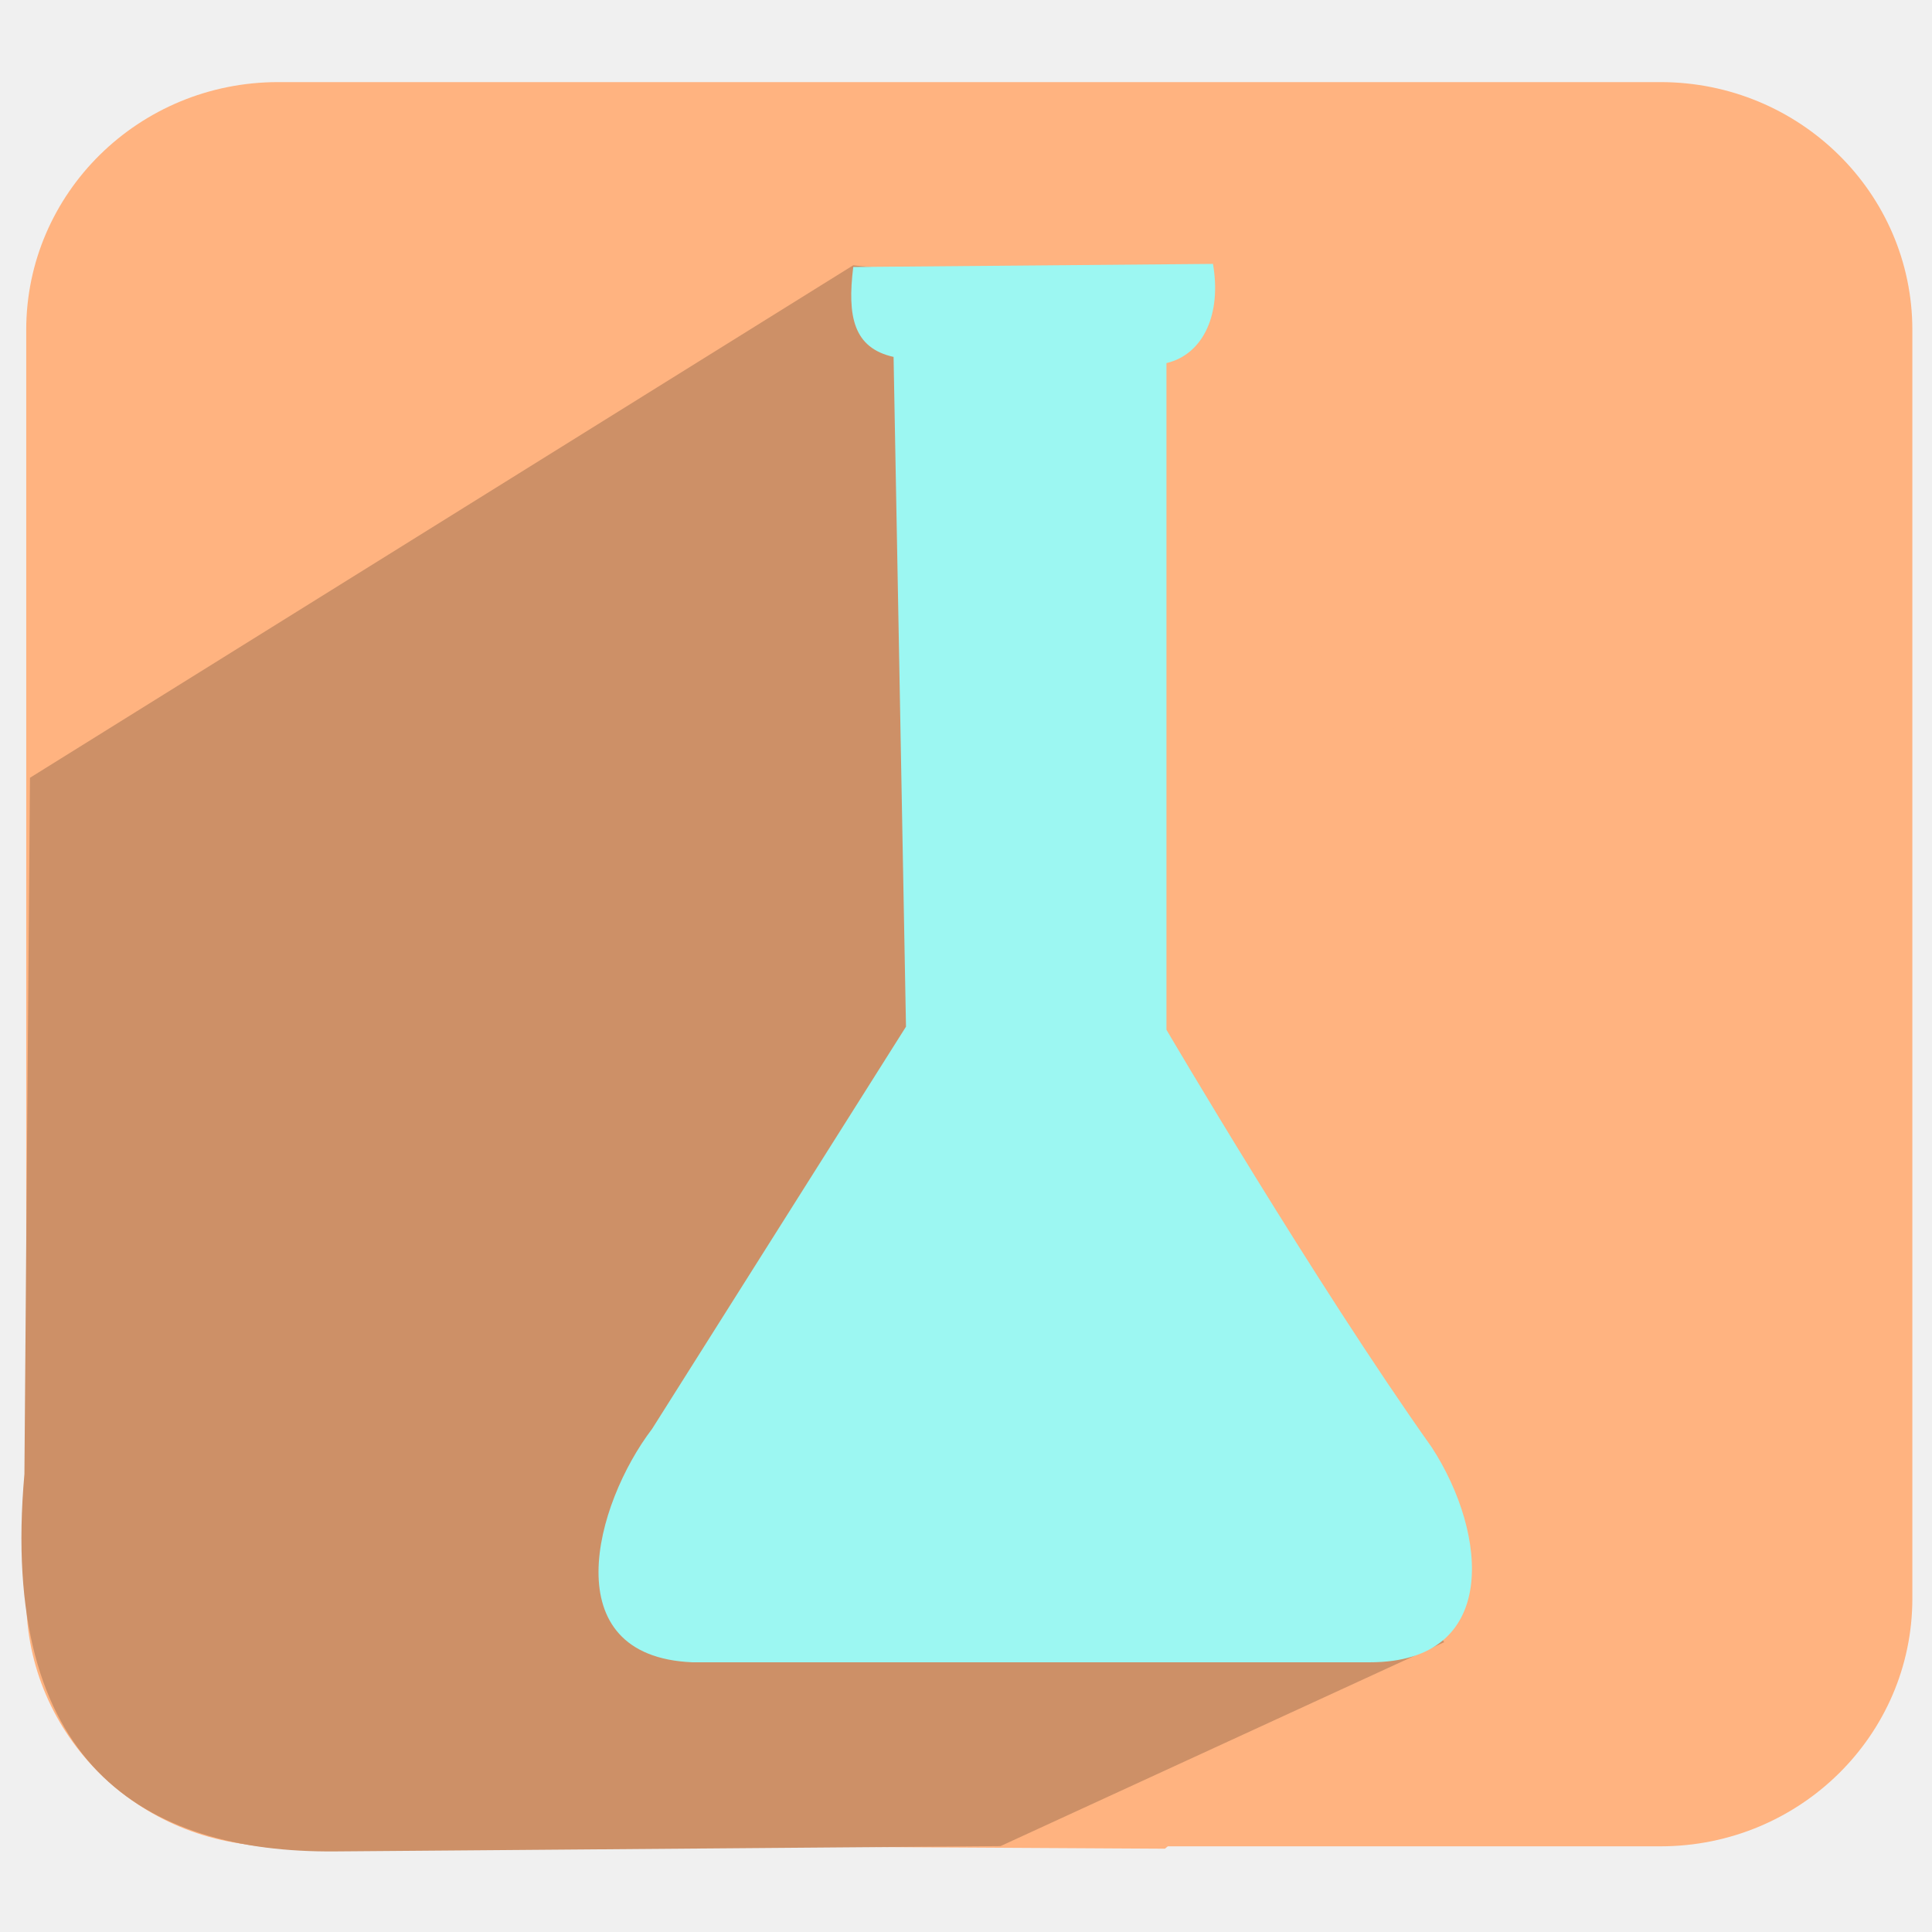
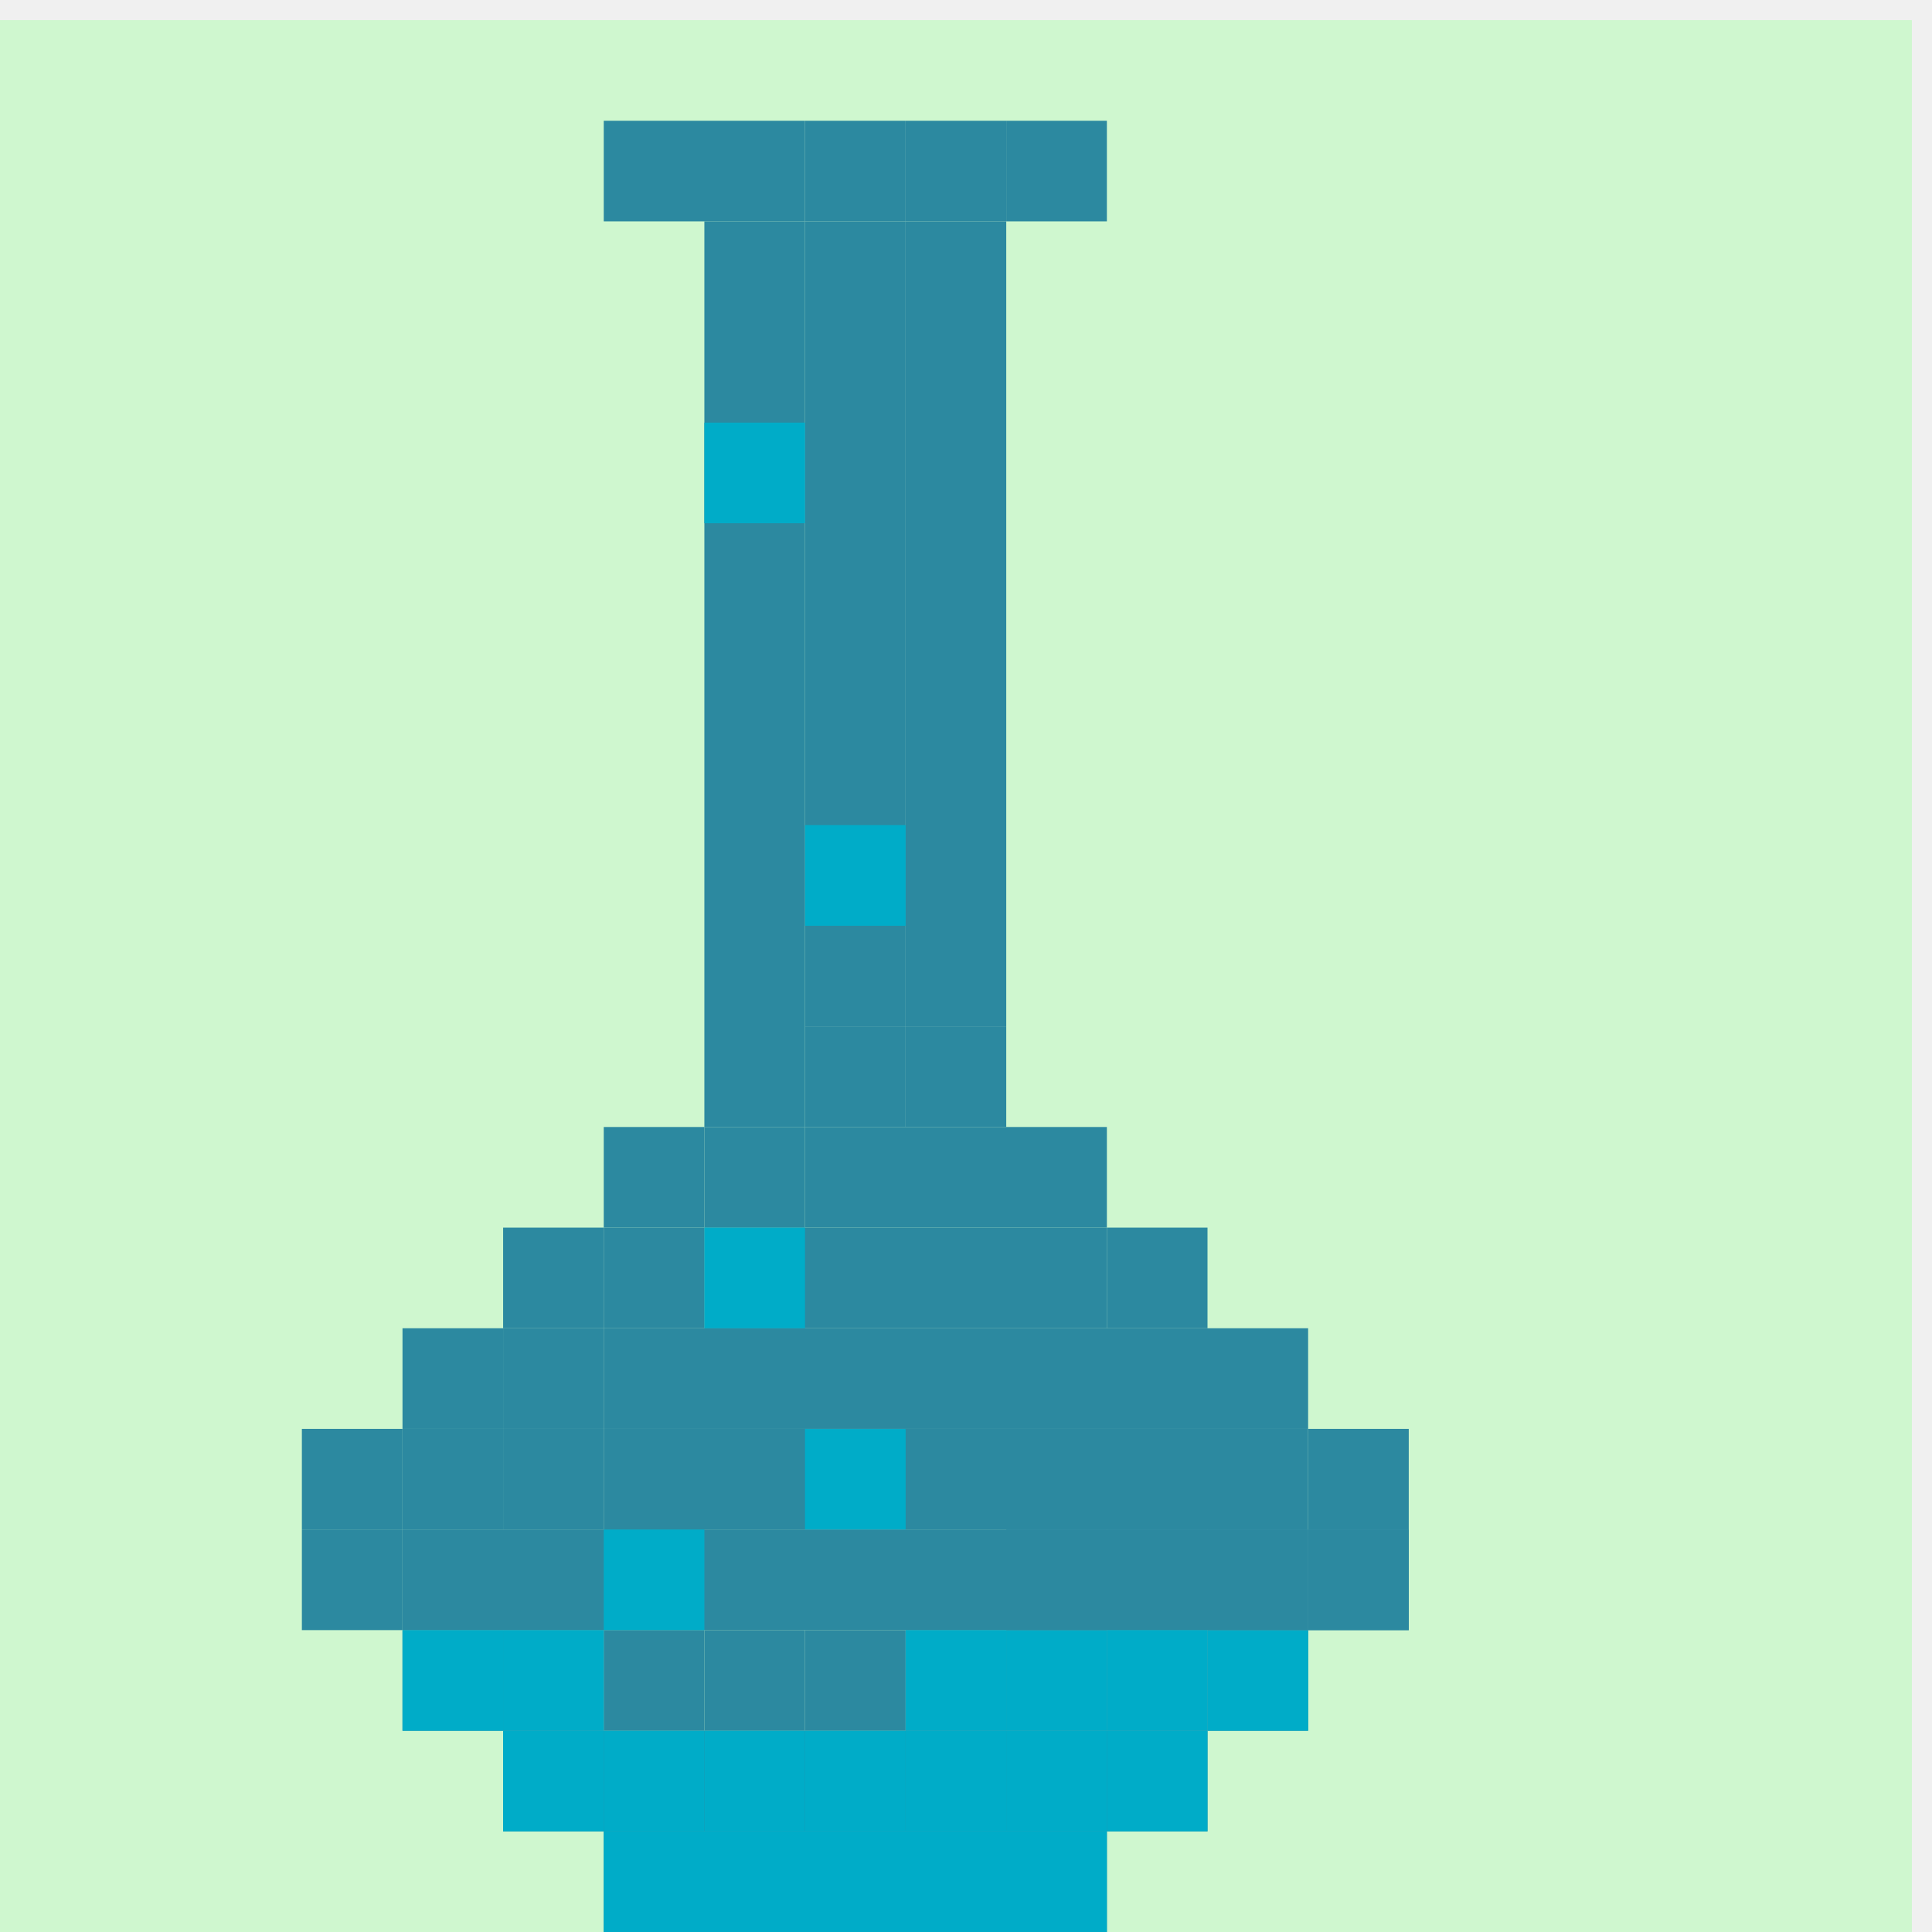
<svg xmlns="http://www.w3.org/2000/svg" xmlns:xlink="http://www.w3.org/1999/xlink" version="1.0" width="96" height="96" id="svg2408">
  <defs id="defs2410">
    <linearGradient id="linearGradient4165">
      <stop id="stop4167" offset="0" style="stop-color:#cbe3bc;stop-opacity:1;" />
      <stop style="stop-color:#94e63e;stop-opacity:0.365;" offset="0.661" id="stop4173" />
      <stop id="stop4169" offset="1" style="stop-color:#3d4f21;stop-opacity:1;" />
    </linearGradient>
    <linearGradient id="linearGradient4147">
      <stop offset="0" style="stop-color:#a6def9;stop-opacity:0.196;" id="stop4149" />
      <stop offset="0.548" style="stop-color:#97bed4;stop-opacity:0.346;" id="stop4151" />
      <stop offset="1" style="stop-color:#4e9db7;stop-opacity:1;" id="stop4153" />
    </linearGradient>
    <linearGradient id="linearGradient4044">
      <stop style="stop-color:#cc7047;stop-opacity:1;" offset="0" id="stop4046" />
      <stop style="stop-color:#833624;stop-opacity:1;" offset="1" id="stop4048" />
    </linearGradient>
    <linearGradient id="linearGradient3984">
      <stop style="stop-color:#a99644;stop-opacity:1;" offset="0" id="stop3986" />
      <stop style="stop-color:#decd87;stop-opacity:1;" offset="1" id="stop3988" />
    </linearGradient>
    <linearGradient id="linearGradient3916">
      <stop style="stop-color:#ffffff;stop-opacity:1;" offset="0" id="stop3918" />
      <stop style="stop-color:#ffffff;stop-opacity:0;" offset="1" id="stop3920" />
    </linearGradient>
    <linearGradient id="linearGradient4390">
      <stop style="stop-color:#efefef;stop-opacity:1;" offset="0" id="stop4392" />
      <stop style="stop-color:#3b3b3b;stop-opacity:1;" offset="1" id="stop4394" />
    </linearGradient>
    <linearGradient id="linearGradient4328">
      <stop style="stop-color:#ffffff;stop-opacity:1;" offset="0" id="stop4330" />
      <stop style="stop-color:#a2a2a2;stop-opacity:0;" offset="1" id="stop4332" />
    </linearGradient>
    <linearGradient id="linearGradient4308">
      <stop style="stop-color:#03789e;stop-opacity:1;" offset="0" id="stop4310" />
      <stop style="stop-color:#15a8b7;stop-opacity:1;" offset="1" id="stop4312" />
    </linearGradient>
    <linearGradient x1="45.448" y1="92.54" x2="45.448" y2="7.017" id="ButtonShadow" gradientUnits="userSpaceOnUse" gradientTransform="scale(1.005865,0.994169)">
      <stop id="stop3750" style="stop-color:#000000;stop-opacity:1" offset="0" />
      <stop id="stop3752" style="stop-color:#000000;stop-opacity:0.588" offset="1" />
    </linearGradient>
    <linearGradient id="linearGradient3737">
      <stop id="stop3739" style="stop-color:#ffffff;stop-opacity:1" offset="0" />
      <stop id="stop3741" style="stop-color:#ffffff;stop-opacity:0" offset="1" />
    </linearGradient>
    <filter color-interpolation-filters="sRGB" id="filter3174">
      <feGaussianBlur id="feGaussianBlur3176" stdDeviation="1.71" />
    </filter>
    <linearGradient x1="36.357" y1="6" x2="36.357" y2="63.893" id="linearGradient3188" xlink:href="#linearGradient3737" gradientUnits="userSpaceOnUse" />
    <filter x="-0.192" y="-0.192" width="1.384" height="1.384" color-interpolation-filters="sRGB" id="filter3794">
      <feGaussianBlur id="feGaussianBlur3796" stdDeviation="5.28" />
    </filter>
    <linearGradient x1="48" y1="20.221" x2="48" y2="138.661" id="linearGradient3613" xlink:href="#linearGradient3737" gradientUnits="userSpaceOnUse" />
    <radialGradient cx="48" cy="90.172" r="42" fx="48" fy="90.172" id="radialGradient3619" xlink:href="#linearGradient3737" gradientUnits="userSpaceOnUse" gradientTransform="matrix(1.157313,0,0,0.9959077,-7.551021,0.1971319)" />
    <clipPath id="clipPath3613">
      <rect width="84" height="84" rx="6" ry="6" x="6" y="6" id="rect3615" style="fill:#ffffff;fill-opacity:1;fill-rule:nonzero;stroke:none" />
    </clipPath>
    <linearGradient x1="48" y1="90" x2="48" y2="5.988" id="linearGradient3617" xlink:href="#linearGradient3187" gradientUnits="userSpaceOnUse" />
    <linearGradient id="linearGradient3187">
      <stop id="stop3189" style="stop-color:#a2703a;stop-opacity:1" offset="0" />
      <stop id="stop3191" style="stop-color:#d9b27b;stop-opacity:1" offset="1" />
    </linearGradient>
    <linearGradient x1="136.414" y1="115.494" x2="149.53" y2="115.494" id="linearGradient3843" xlink:href="#linearGradient3485" gradientUnits="userSpaceOnUse" />
    <linearGradient id="linearGradient3485">
      <stop id="stop3487" style="stop-color:#e6605b;stop-opacity:1" offset="0" />
      <stop id="stop3489" style="stop-color:#f08682;stop-opacity:1" offset="1" />
    </linearGradient>
    <filter x="-0.429" y="-0.167" width="1.857" height="1.333" color-interpolation-filters="sRGB" id="filter3495">
      <feGaussianBlur stdDeviation="0.552" id="feGaussianBlur3497" />
    </filter>
    <filter x="-0.183" y="-0.177" width="1.367" height="1.353" color-interpolation-filters="sRGB" id="filter3509">
      <feGaussianBlur stdDeviation="0.659" id="feGaussianBlur3511" />
    </filter>
    <linearGradient x1="137.406" y1="116.469" x2="148.531" y2="116.469" id="linearGradient3845" xlink:href="#linearGradient3339" gradientUnits="userSpaceOnUse" gradientTransform="matrix(1.089382,0,0,1,-13.27594,0)" />
    <linearGradient id="linearGradient3339">
      <stop id="stop3341" style="stop-color:#000000;stop-opacity:1" offset="0" />
      <stop id="stop3347" style="stop-color:#000000;stop-opacity:0.498" offset="0.7" />
      <stop id="stop3343" style="stop-color:#000000;stop-opacity:0" offset="1" />
    </linearGradient>
    <linearGradient x1="136" y1="60" x2="150" y2="60" id="linearGradient3847" xlink:href="#linearGradient3278" gradientUnits="userSpaceOnUse" gradientTransform="translate(-23.73343,0)" />
    <linearGradient id="linearGradient3278">
      <stop id="stop3280" style="stop-color:#945a00;stop-opacity:1" offset="0" />
      <stop id="stop3290" style="stop-color:#e28e0a;stop-opacity:1" offset="0.25" />
      <stop id="stop3286" style="stop-color:#ffba14;stop-opacity:1" offset="0.3" />
      <stop id="stop3288" style="stop-color:#f3ac00;stop-opacity:1" offset="0.7" />
      <stop id="stop3292" style="stop-color:#ffd314;stop-opacity:1" offset="0.75" />
      <stop id="stop3282" style="stop-color:#ffed94;stop-opacity:1" offset="1" />
    </linearGradient>
    <linearGradient x1="143" y1="2.4000001e-06" x2="143" y2="120.018" id="linearGradient3849" xlink:href="#linearGradient3254" gradientUnits="userSpaceOnUse" gradientTransform="translate(-23.73343,0)" />
    <linearGradient id="linearGradient3254">
      <stop id="stop3256" style="stop-color:#000000;stop-opacity:1" offset="0" />
      <stop id="stop3266" style="stop-color:#000000;stop-opacity:1" offset="0.066" />
      <stop id="stop3264" style="stop-color:#ad5f1b;stop-opacity:1" offset="0.07" />
      <stop id="stop3268" style="stop-color:#ad601a;stop-opacity:1" offset="0.191" />
      <stop id="stop3262" style="stop-color:#785800;stop-opacity:1" offset="0.21" />
      <stop id="stop3258" style="stop-color:#785700;stop-opacity:1" offset="1" />
    </linearGradient>
    <linearGradient x1="141.25" y1="4.922" x2="144.813" y2="4.922" id="linearGradient3851" xlink:href="#linearGradient3394" gradientUnits="userSpaceOnUse" gradientTransform="translate(-23.73343,0)" />
    <linearGradient id="linearGradient3394">
      <stop id="stop3396" style="stop-color:#000000;stop-opacity:1" offset="0" />
      <stop id="stop3402" style="stop-color:#7d7d7d;stop-opacity:1" offset="0.5" />
      <stop id="stop3398" style="stop-color:#000000;stop-opacity:1" offset="1" />
    </linearGradient>
    <linearGradient x1="136.988" y1="17.043" x2="148.995" y2="17.043" id="linearGradient3853" xlink:href="#linearGradient3308" gradientUnits="userSpaceOnUse" gradientTransform="translate(-23.73343,0)" />
    <linearGradient id="linearGradient3308">
      <stop id="stop3310" style="stop-color:#da8539;stop-opacity:1" offset="0" />
      <stop id="stop3312" style="stop-color:#fadfc7;stop-opacity:1" offset="1" />
    </linearGradient>
    <linearGradient x1="146.106" y1="118.94" x2="146.076" y2="66" id="linearGradient3855" xlink:href="#linearGradient5452" gradientUnits="userSpaceOnUse" gradientTransform="matrix(1,0,0,1.265352,-23.73343,-54.36417)" />
    <linearGradient id="linearGradient5452">
      <stop id="stop5454" style="stop-color:#ffffff;stop-opacity:1" offset="0" />
      <stop id="stop5456" style="stop-color:#ffffff;stop-opacity:0" offset="1" />
    </linearGradient>
    <linearGradient x1="146.106" y1="118.94" x2="146.076" y2="66" id="linearGradient3857" xlink:href="#linearGradient5452" gradientUnits="userSpaceOnUse" gradientTransform="matrix(1,0,0,1.265352,-29.85843,-54.36417)" />
    <filter x="-0.432" y="-0.114" width="1.863" height="1.227" color-interpolation-filters="sRGB" id="filter3382">
      <feGaussianBlur stdDeviation="0.739" id="feGaussianBlur3384" />
    </filter>
    <filter x="-0.61" y="-0.149" width="2.22" height="1.299" color-interpolation-filters="sRGB" id="filter3390">
      <feGaussianBlur stdDeviation="0.778" id="feGaussianBlur3392" />
    </filter>
    <linearGradient x1="136" y1="106" x2="150" y2="106" id="linearGradient3859" xlink:href="#linearGradient3401" gradientUnits="userSpaceOnUse" />
    <linearGradient id="linearGradient3401">
      <stop id="stop3403" style="stop-color:#404040;stop-opacity:1" offset="0" />
      <stop id="stop3447" style="stop-color:#808080;stop-opacity:1" offset="0.2" />
      <stop id="stop3410" style="stop-color:#efefef;stop-opacity:1" offset="0.7" />
      <stop id="stop3405" style="stop-color:#dcdcdc;stop-opacity:1" offset="1" />
    </linearGradient>
    <linearGradient x1="136" y1="106" x2="150" y2="106" id="linearGradient3861" xlink:href="#linearGradient3461" gradientUnits="userSpaceOnUse" />
    <linearGradient id="linearGradient3461">
      <stop id="stop3463" style="stop-color:#444542;stop-opacity:1" offset="0" />
      <stop id="stop3465" style="stop-color:#71746e;stop-opacity:1" offset="1" />
    </linearGradient>
    <linearGradient x1="142.958" y1="98.951" x2="148.958" y2="98.951" id="linearGradient3863" xlink:href="#linearGradient3339" gradientUnits="userSpaceOnUse" gradientTransform="translate(0.04225159,1.549439)" spreadMethod="reflect" />
    <linearGradient x1="142.958" y1="98.951" x2="148.958" y2="98.951" id="linearGradient3865" xlink:href="#linearGradient3355" gradientUnits="userSpaceOnUse" gradientTransform="translate(0.04225159,2.549439)" spreadMethod="reflect" />
    <linearGradient id="linearGradient3355">
      <stop id="stop3357" style="stop-color:#ffffff;stop-opacity:1" offset="0" />
      <stop id="stop3359" style="stop-color:#ffffff;stop-opacity:0.498" offset="0.7" />
      <stop id="stop3361" style="stop-color:#ffffff;stop-opacity:0" offset="1" />
    </linearGradient>
    <linearGradient x1="142.958" y1="98.951" x2="148.958" y2="98.951" id="linearGradient3867" xlink:href="#linearGradient3339" gradientUnits="userSpaceOnUse" gradientTransform="translate(0.04225159,3.549439)" spreadMethod="reflect" />
    <linearGradient x1="142.958" y1="98.951" x2="148.958" y2="98.951" id="linearGradient3869" xlink:href="#linearGradient3355" gradientUnits="userSpaceOnUse" gradientTransform="translate(0.04225159,4.549439)" spreadMethod="reflect" />
    <linearGradient x1="142.958" y1="98.951" x2="148.958" y2="98.951" id="linearGradient3871" xlink:href="#linearGradient3339" gradientUnits="userSpaceOnUse" gradientTransform="translate(0.04225159,9.549439)" spreadMethod="reflect" />
    <linearGradient x1="142.958" y1="98.951" x2="148.958" y2="98.951" id="linearGradient3873" xlink:href="#linearGradient3355" gradientUnits="userSpaceOnUse" gradientTransform="translate(0.04225159,10.54944)" spreadMethod="reflect" />
    <linearGradient x1="142.958" y1="98.951" x2="148.958" y2="98.951" id="linearGradient3875" xlink:href="#linearGradient3339" gradientUnits="userSpaceOnUse" gradientTransform="translate(0.04225159,11.54944)" spreadMethod="reflect" />
    <linearGradient x1="142.958" y1="98.951" x2="148.958" y2="98.951" id="linearGradient3877" xlink:href="#linearGradient3355" gradientUnits="userSpaceOnUse" gradientTransform="translate(0.04225159,12.54944)" spreadMethod="reflect" />
    <linearGradient x1="137" y1="106" x2="139.031" y2="106" id="linearGradient3879" xlink:href="#linearGradient3439" gradientUnits="userSpaceOnUse" spreadMethod="repeat" />
    <linearGradient id="linearGradient3439">
      <stop id="stop3441" style="stop-color:#afafaf;stop-opacity:1;" offset="0" />
      <stop id="stop3443" style="stop-color:#ffffff;stop-opacity:1" offset="1" />
    </linearGradient>
    <filter x="-1.035" y="-0.136" width="3.07" height="1.271" color-interpolation-filters="sRGB" id="filter3451">
      <feGaussianBlur stdDeviation="0.95" id="feGaussianBlur3453" />
    </filter>
    <filter x="-0.933" y="-0.138" width="2.867" height="1.275" color-interpolation-filters="sRGB" id="filter3457">
      <feGaussianBlur stdDeviation="0.928" id="feGaussianBlur3459" />
    </filter>
    <linearGradient id="linearGradient4114">
      <stop id="stop4116" style="stop-color:#aaaaaa;stop-opacity:1" offset="0" />
      <stop id="stop4118" style="stop-color:#dcdcdc;stop-opacity:1" offset="1" />
    </linearGradient>
    <linearGradient id="linearGradient3465">
      <stop id="stop3467" style="stop-color:#919191;stop-opacity:1" offset="0" />
      <stop id="stop3469" style="stop-color:#fdfdfd;stop-opacity:1" offset="1" />
    </linearGradient>
    <filter x="-0.039" y="-0.144" width="1.078" height="1.288" color-interpolation-filters="sRGB" id="filter3294">
      <feGaussianBlur id="feGaussianBlur3296" stdDeviation="1.429" />
    </filter>
    <linearGradient id="linearGradient3929">
      <stop id="stop3931" style="stop-color:#000000;stop-opacity:1" offset="0" />
      <stop id="stop3933" style="stop-color:#000000;stop-opacity:0.588" offset="1" />
    </linearGradient>
    <linearGradient x1="31" y1="108" x2="31" y2="96" id="linearGradient4383" xlink:href="#linearGradient3929" gradientUnits="userSpaceOnUse" />
    <linearGradient x1="31" y1="108" x2="31" y2="96" id="linearGradient4385" xlink:href="#linearGradient3929" gradientUnits="userSpaceOnUse" />
    <linearGradient x1="31" y1="108" x2="31" y2="96" id="linearGradient4387" xlink:href="#linearGradient3929" gradientUnits="userSpaceOnUse" />
    <linearGradient x1="31" y1="108" x2="31" y2="96" id="linearGradient4389" xlink:href="#linearGradient3929" gradientUnits="userSpaceOnUse" />
    <linearGradient x1="31" y1="108" x2="31" y2="96" id="linearGradient4391" xlink:href="#linearGradient3929" gradientUnits="userSpaceOnUse" />
    <linearGradient x1="23.883" y1="132.272" x2="23.883" y2="117.576" id="linearGradient4393" xlink:href="#linearGradient3929" gradientUnits="userSpaceOnUse" gradientTransform="scale(1.224745,0.8164966)" />
    <linearGradient x1="31" y1="108" x2="31" y2="96" id="linearGradient4395" xlink:href="#linearGradient3929" gradientUnits="userSpaceOnUse" />
    <linearGradient x1="31" y1="108" x2="31" y2="96" id="linearGradient4397" xlink:href="#linearGradient3929" gradientUnits="userSpaceOnUse" />
    <linearGradient x1="31" y1="108" x2="31" y2="96" id="linearGradient4399" xlink:href="#linearGradient3929" gradientUnits="userSpaceOnUse" />
    <linearGradient x1="31" y1="108" x2="31" y2="96" id="linearGradient4401" xlink:href="#linearGradient3929" gradientUnits="userSpaceOnUse" />
    <linearGradient x1="31" y1="108" x2="31" y2="96" id="linearGradient4403" xlink:href="#linearGradient3929" gradientUnits="userSpaceOnUse" />
    <linearGradient x1="31" y1="108" x2="31" y2="96" id="linearGradient4405" xlink:href="#linearGradient3929" gradientUnits="userSpaceOnUse" />
    <linearGradient x1="31" y1="108" x2="31" y2="96" id="linearGradient4407" xlink:href="#linearGradient3929" gradientUnits="userSpaceOnUse" />
    <linearGradient x1="31" y1="108" x2="31" y2="80" id="linearGradient4409" xlink:href="#linearGradient3929" gradientUnits="userSpaceOnUse" gradientTransform="matrix(0.5581553,0,0,0.5568189,76.11699,21.86356)" />
    <linearGradient x1="31" y1="108" x2="31" y2="96" id="linearGradient4411" xlink:href="#linearGradient3929" gradientUnits="userSpaceOnUse" />
    <linearGradient x1="-52.5" y1="-76.296" x2="-52.5" y2="-52.312" id="linearGradient4662" xlink:href="#linearGradient3465" gradientUnits="userSpaceOnUse" gradientTransform="matrix(0.4415542,0,0,0.440497,89.11011,50.94051)" />
    <linearGradient x1="74.906" y1="96.909" x2="74.906" y2="23.893" id="linearGradient4668" xlink:href="#linearGradient4114" gradientUnits="userSpaceOnUse" gradientTransform="matrix(0.7910956,0,0,0.7910956,7.460876,-7.514973)" />
    <linearGradient x1="84" y1="96" x2="84" y2="23.998" id="linearGradient4670" xlink:href="#linearGradient3465" gradientUnits="userSpaceOnUse" gradientTransform="matrix(0.7910956,0,0,0.7910956,6.595801,-7.982625)" />
    <linearGradient x1="45.448" y1="92.54" x2="45.448" y2="7.017" id="ButtonShadow-0" gradientUnits="userSpaceOnUse" gradientTransform="matrix(1.005865,0,0,0.994169,100,0)">
      <stop id="stop3750-8" style="stop-color:#000000;stop-opacity:1" offset="0" />
      <stop id="stop3752-5" style="stop-color:#000000;stop-opacity:0.588" offset="1" />
    </linearGradient>
    <linearGradient x1="32.251" y1="6.132" x2="32.251" y2="90.239" id="linearGradient3780" xlink:href="#ButtonShadow-0" gradientUnits="userSpaceOnUse" gradientTransform="matrix(1.02381,0,0,1.011905,-1.142857,-98.07143)" />
    <linearGradient x1="32.251" y1="6.132" x2="32.251" y2="90.239" id="linearGradient3772" xlink:href="#ButtonShadow-0" gradientUnits="userSpaceOnUse" gradientTransform="matrix(1.02381,0,0,1.011905,-1.142857,-98.07143)" />
    <linearGradient x1="32.251" y1="6.132" x2="32.251" y2="90.239" id="linearGradient3725" xlink:href="#ButtonShadow-0" gradientUnits="userSpaceOnUse" gradientTransform="matrix(1.02381,0,0,1.011905,-1.142857,-98.07143)" />
    <linearGradient x1="32.251" y1="6.132" x2="32.251" y2="90.239" id="linearGradient3721" xlink:href="#ButtonShadow-0" gradientUnits="userSpaceOnUse" gradientTransform="translate(0,-97)" />
    <linearGradient x1="32.251" y1="6.132" x2="32.251" y2="90.239" id="linearGradient3811" xlink:href="#ButtonShadow-0" gradientUnits="userSpaceOnUse" gradientTransform="matrix(1.02381,0,0,1.011905,-1.142857,-98.07143)" />
    <linearGradient xlink:href="#linearGradient4308-7" id="linearGradient4350-8" gradientUnits="userSpaceOnUse" x1="152.958" y1="7.22" x2="153.493" y2="90.384" gradientTransform="matrix(0.8816121,0,0,1.052469,14.53172,-4.812545)" />
    <linearGradient id="linearGradient4308-7">
      <stop style="stop-color:#03789e;stop-opacity:1;" offset="0" id="stop4310-3" />
      <stop style="stop-color:#15a8b7;stop-opacity:1;" offset="1" id="stop4312-1" />
    </linearGradient>
    <linearGradient xlink:href="#linearGradient4390" id="linearGradient4443" gradientUnits="userSpaceOnUse" x1="173.082" y1="7.035" x2="187.129" y2="49.957" />
    <linearGradient xlink:href="#linearGradient4390" id="linearGradient4445" gradientUnits="userSpaceOnUse" x1="150.013" y1="24.998" x2="169.355" y2="24.998" />
    <linearGradient xlink:href="#linearGradient4390" id="linearGradient4448" gradientUnits="userSpaceOnUse" gradientTransform="matrix(0.937165,0,0,0.9492269,-143.4899,45.47444)" x1="209.89" y1="49.13" x2="165.886" y2="-41.925" />
    <linearGradient xlink:href="#linearGradient3439" id="linearGradient4455" gradientUnits="userSpaceOnUse" gradientTransform="matrix(0.7857162,0,0,0.9549923,-73.92486,0.5905399)" x1="157.479" y1="36.233" x2="153.493" y2="90.384" />
    <linearGradient xlink:href="#linearGradient3916" id="linearGradient3922" x1="47.597" y1="14.574" x2="48.403" y2="36.501" gradientUnits="userSpaceOnUse" />
    <linearGradient xlink:href="#linearGradient4390" id="linearGradient3927" gradientUnits="userSpaceOnUse" x1="150.013" y1="24.998" x2="169.355" y2="24.998" gradientTransform="matrix(1.001131,0.3697327,-0.3697327,1.001131,-198.0636,-55.9385)" />
    <linearGradient xlink:href="#linearGradient4390" id="linearGradient3930" gradientUnits="userSpaceOnUse" x1="173.082" y1="7.035" x2="187.129" y2="49.957" gradientTransform="matrix(1.001131,0.3697327,-0.3697327,1.001131,-198.0636,-55.9385)" />
-     <filter id="filter3956" x="-0.315" width="1.63" y="-0.911" height="2.822">
-       <feGaussianBlur stdDeviation="5.787" id="feGaussianBlur3958" />
-     </filter>
    <linearGradient xlink:href="#linearGradient3465" id="linearGradient4010" x1="-35.727" y1="54.81" x2="0.686" y2="54.81" gradientUnits="userSpaceOnUse" />
    <linearGradient xlink:href="#linearGradient3465" id="linearGradient4018" x1="-64.471" y1="46.898" x2="-60.953" y2="39.146" gradientUnits="userSpaceOnUse" />
    <radialGradient cx="372.905" cy="376.397" r="364.525" fx="372.905" fy="376.397" id="radialGradient3709" xlink:href="#linearGradient3685" gradientUnits="userSpaceOnUse" gradientTransform="matrix(1,0,0,0.98659,0,5.047472)" />
    <linearGradient id="linearGradient3685">
      <stop id="stop3687" style="stop-color:#ffffff;stop-opacity:1" offset="0" />
      <stop id="stop3693" style="stop-color:#ffffff;stop-opacity:1" offset="0.744" />
      <stop id="stop3689" style="stop-color:#ffffff;stop-opacity:0" offset="1" />
    </linearGradient>
    <radialGradient cx="372.905" cy="376.397" r="364.525" fx="372.905" fy="376.397" id="radialGradient3046" xlink:href="#linearGradient3870" gradientUnits="userSpaceOnUse" gradientTransform="matrix(1,0,0,0.98659,0,5.047472)" />
    <linearGradient id="linearGradient3870">
      <stop id="stop3872" style="stop-color:#e0e9f2;stop-opacity:1" offset="0" />
      <stop id="stop3902" style="stop-color:#c7d7e8;stop-opacity:1" offset="0.828" />
      <stop id="stop3708" style="stop-color:#b2c8df;stop-opacity:1" offset="0.914" />
      <stop id="stop3874" style="stop-color:#739bc6;stop-opacity:1" offset="1" />
    </linearGradient>
    <radialGradient cx="25.103" cy="22.635" r="19.19" fx="25.103" fy="22.635" id="radialGradient2720" xlink:href="#linearGradient3904" gradientUnits="userSpaceOnUse" gradientTransform="matrix(0.9319354,0,0,0.9004565,24.60599,26.412)" />
    <linearGradient id="linearGradient3904">
      <stop id="stop3906" style="stop-color:#bcd0e3;stop-opacity:1" offset="0" />
      <stop id="stop3908" style="stop-color:#97b5d4;stop-opacity:1" offset="0.703" />
      <stop id="stop3910" style="stop-color:#4e81b7;stop-opacity:1" offset="1" />
    </linearGradient>
    <linearGradient x1="16" y1="60" x2="16" y2="35.917" id="linearGradient4466" xlink:href="#linearGradient3724-3" gradientUnits="userSpaceOnUse" gradientTransform="translate(4,0)" />
    <linearGradient id="linearGradient3724-3">
      <stop id="stop3726-5" style="stop-color:#ff5599;stop-opacity:1" offset="0" />
      <stop id="stop3728-3" style="stop-color:#ff75ac;stop-opacity:1" offset="1" />
    </linearGradient>
    <linearGradient y2="35.917" x2="16" y1="60" x1="16" gradientTransform="translate(24,0)" gradientUnits="userSpaceOnUse" id="linearGradient3896" xlink:href="#linearGradient3724-3" />
    <linearGradient id="linearGradient3663">
      <stop id="stop3665" style="stop-color:#ff5599;stop-opacity:1" offset="0" />
      <stop id="stop3667" style="stop-color:#ff75ac;stop-opacity:1" offset="1" />
    </linearGradient>
    <radialGradient xlink:href="#linearGradient3685" id="radialGradient5708" gradientUnits="userSpaceOnUse" gradientTransform="matrix(0.07425525,0,0,0.0742512,-88.57619,20.55125)" cx="372.905" cy="376.397" fx="372.905" fy="376.397" r="364.525" />
    <linearGradient xlink:href="#linearGradient3984" id="linearGradient3990" x1="-30.348" y1="104.793" x2="-27.418" y2="112.923" gradientUnits="userSpaceOnUse" gradientTransform="translate(-5.483524,-25.71584)" />
    <linearGradient xlink:href="#linearGradient3984-6" id="linearGradient3990-5" x1="-30.348" y1="104.793" x2="-27.418" y2="112.923" gradientUnits="userSpaceOnUse" gradientTransform="translate(-5.483524,-25.71584)" />
    <linearGradient id="linearGradient3984-6">
      <stop style="stop-color:#a99644;stop-opacity:1;" offset="0" id="stop3986-0" />
      <stop style="stop-color:#decd87;stop-opacity:1;" offset="1" id="stop3988-4" />
    </linearGradient>
    <linearGradient y2="112.923" x2="-27.418" y1="104.793" x1="-30.348" gradientTransform="translate(-2.174501,-17.86873)" gradientUnits="userSpaceOnUse" id="linearGradient4007" xlink:href="#linearGradient3984-6" />
    <linearGradient xlink:href="#linearGradient4044" id="linearGradient4050" x1="-40.078" y1="112.545" x2="-40.757" y2="118.974" gradientUnits="userSpaceOnUse" gradientTransform="translate(-16.0724,-39.51919)" />
    <linearGradient xlink:href="#linearGradient4044-9" id="linearGradient4050-0" x1="-40.078" y1="112.545" x2="-40.757" y2="118.974" gradientUnits="userSpaceOnUse" gradientTransform="translate(-16.0724,-39.51919)" />
    <linearGradient id="linearGradient4044-9">
      <stop style="stop-color:#cc7047;stop-opacity:1;" offset="0" id="stop4046-4" />
      <stop style="stop-color:#833624;stop-opacity:1;" offset="1" id="stop4048-7" />
    </linearGradient>
    <linearGradient y2="118.974" x2="-40.757" y1="112.545" x1="-40.078" gradientTransform="translate(-16.82875,-28.93032)" gradientUnits="userSpaceOnUse" id="linearGradient4067" xlink:href="#linearGradient4044-9" />
    <linearGradient xlink:href="#linearGradient4044-7" id="linearGradient4050-5" x1="-40.078" y1="112.545" x2="-40.757" y2="118.974" gradientUnits="userSpaceOnUse" gradientTransform="translate(-16.0724,-39.51919)" />
    <linearGradient id="linearGradient4044-7">
      <stop style="stop-color:#cc7047;stop-opacity:1;" offset="0" id="stop4046-8" />
      <stop style="stop-color:#833624;stop-opacity:1;" offset="1" id="stop4048-3" />
    </linearGradient>
    <linearGradient y2="118.974" x2="-40.757" y1="112.545" x1="-40.078" gradientTransform="translate(-13.99244,-21.17775)" gradientUnits="userSpaceOnUse" id="linearGradient4067-3" xlink:href="#linearGradient4044-7" />
    <linearGradient xlink:href="#linearGradient4147" id="linearGradient4145" x1="-97.201" y1="51.76" x2="-79.751" y2="81.52" gradientUnits="userSpaceOnUse" gradientTransform="translate(-45.70312,1.195721)" />
    <radialGradient xlink:href="#linearGradient4165" id="radialGradient4171" cx="-138.438" cy="78.266" fx="-138.438" fy="78.266" r="18.834" gradientTransform="matrix(0.1603224,0.6588762,-0.8008523,0.1948691,-53.56368,154.228)" gradientUnits="userSpaceOnUse" />
    <linearGradient xlink:href="#linearGradient4147" id="linearGradient4183" gradientUnits="userSpaceOnUse" gradientTransform="translate(-45.70312,1.195721)" x1="-97.201" y1="51.76" x2="-79.751" y2="81.52" />
    <radialGradient xlink:href="#linearGradient4165" id="radialGradient4185" gradientUnits="userSpaceOnUse" gradientTransform="matrix(0.1603224,0.6588762,-0.8008523,0.1948691,-53.56368,154.228)" cx="-138.438" cy="78.266" fx="-138.438" fy="78.266" r="18.834" />
    <radialGradient xlink:href="#linearGradient4165" id="radialGradient4189" gradientUnits="userSpaceOnUse" gradientTransform="matrix(0.1603224,0.6588762,-0.8008523,0.1948691,18.58587,165.3135)" cx="-138.438" cy="78.266" fx="-138.438" fy="78.266" r="18.834" />
    <linearGradient xlink:href="#linearGradient4147" id="linearGradient4193" gradientUnits="userSpaceOnUse" gradientTransform="translate(26.44643,12.2812)" x1="-97.201" y1="51.76" x2="-79.751" y2="81.52" />
    <linearGradient xlink:href="#linearGradient4147-9" id="linearGradient4193-7" gradientUnits="userSpaceOnUse" gradientTransform="translate(26.44643,12.2812)" x1="-97.201" y1="51.76" x2="-79.751" y2="81.52" />
    <linearGradient id="linearGradient4147-9">
      <stop offset="0" style="stop-color:#a6def9;stop-opacity:0.196;" id="stop4149-6" />
      <stop offset="0.548" style="stop-color:#97bed4;stop-opacity:0.346;" id="stop4151-8" />
      <stop offset="1" style="stop-color:#4e9db7;stop-opacity:1;" id="stop4153-7" />
    </linearGradient>
    <linearGradient xlink:href="#linearGradient4044-7" id="linearGradient4265" gradientUnits="userSpaceOnUse" gradientTransform="translate(-13.99244,-21.17775)" x1="-40.078" y1="112.545" x2="-40.757" y2="118.974" />
    <linearGradient xlink:href="#linearGradient4044-9" id="linearGradient4267" gradientUnits="userSpaceOnUse" gradientTransform="translate(-16.82875,-28.93032)" x1="-40.078" y1="112.545" x2="-40.757" y2="118.974" />
    <linearGradient xlink:href="#linearGradient3984" id="linearGradient4269" gradientUnits="userSpaceOnUse" gradientTransform="translate(-5.483524,-25.71584)" x1="-30.348" y1="104.793" x2="-27.418" y2="112.923" />
    <linearGradient xlink:href="#linearGradient3984-6" id="linearGradient4271" gradientUnits="userSpaceOnUse" gradientTransform="translate(-2.174501,-17.86873)" x1="-30.348" y1="104.793" x2="-27.418" y2="112.923" />
    <linearGradient xlink:href="#linearGradient4044" id="linearGradient4273" gradientUnits="userSpaceOnUse" gradientTransform="translate(-16.0724,-39.51919)" x1="-40.078" y1="112.545" x2="-40.757" y2="118.974" />
    <linearGradient xlink:href="#linearGradient4147" id="linearGradient4275" gradientUnits="userSpaceOnUse" gradientTransform="translate(26.44643,12.2812)" x1="-97.201" y1="51.76" x2="-79.751" y2="81.52" />
    <radialGradient xlink:href="#linearGradient4165" id="radialGradient4277" gradientUnits="userSpaceOnUse" gradientTransform="matrix(0.1603224,0.6588762,-0.8008523,0.1948691,18.58587,165.3135)" cx="-138.438" cy="78.266" fx="-138.438" fy="78.266" r="18.834" />
  </defs>
  <g id="layer2" style="display:none">
    <rect width="86" height="85" rx="6" ry="6" x="5" y="7" id="rect3745" style="opacity:0.9;fill:url(#ButtonShadow);fill-opacity:1;fill-rule:nonzero;stroke:none;filter:url(#filter3174)" />
  </g>
-   <g id="g4731-2-8-0-6-5-9-5-5-2-5-0-1-7-2-1" transform="matrix(1.88361,0,0,1.85377,-2784.449,-1171.687)" style="fill:#ffb380;fill-opacity:1">
-     <rect ry="6.644" y="634.257" x="1478.943" height="47.289" width="49.756" id="rect8672-0-7-2-8-5-0-6-7-8-2-2-8-1-9-3-4-3-6" style="fill:#ffb380;fill-opacity:1;stroke:none" />
-     <path id="path8893-0-6-8-0-3-0-6-7-4-2-8-0-0-1-7-5-8" d="m 1490.789,641.915 -11.763,13.293 -0.033,19.312 c -0.205,3.71 2.926,7.899 8.868,6.968 l 21.122,0.122 7.852,-6.825 -5.537,-13.378 z" style="fill:#ffb380;fill-opacity:1;stroke:none" />
-     <g transform="matrix(0.5051827,0,0,0.5051827,778.3485,376.8702)" id="g4705-2-2-3-8-9-2-1-2-9-5-5-0-2-8-8" style="fill:#ffb380;fill-opacity:1">
-       <g id="g4680-9-4-0-2-9-6-5-4-1-9-6-5-5-1-9" style="fill:#ffb380;fill-opacity:1">
-         <g transform="matrix(0.2214558,0,0,0.2292037,1398.898,523.2785)" id="Capa_x0020_1-3-8-1-9-6-6-6-4-3-0-5-8-1-3-6" style="fill:#ffb380;fill-opacity:1;fill-rule:evenodd">
-           <path style="fill:#ffb380;fill-opacity:1" id="path10-6-1-2-7-29-3-9-1-1-8-6-9-4-4-8" d="m 90.727,5.103 89.656,0 1.959,98.226 102.383,1.615 0,181.938 c 0,4.615 0.501,6.544 -6.712,6.544 l -214.617,0 c -9.906,0 -14.944,0.67 -14.944,-9.038 l 0,-259.442 c 0,-16.699 -2.271,-19.843 7.317,-19.843 z" class="fil0" />
-           <path style="fill:#ffb380;fill-opacity:1" id="path12-2-8-7-6-8-3-1-9-1-9-9-7-9-7-63" d="m 181.115,5.851 103.411,99.197 -0.05,-9.948 -95.771,-89.996 -8.347,0 z" class="fil1" />
-         </g>
-         <path transform="translate(0,284.3622)" id="path4678-4-9-4-3-6-0-0-8-3-0-4-7-3-4-7" d="m 1438.686,240.104 0.609,22.523 22.523,0.365 z" style="fill:#ffb380;fill-opacity:1;stroke:none" />
-       </g>
-     </g>
-   </g>
-   <path style="fill:#cd9067;fill-opacity:1;stroke:none" d="M 42.396,13.182 1.489,38.647 1.213,73.248 C -0.064,87.578 7.068,92.073 16.645,91.996 L 49.714,91.733 71.758,81.599 54.764,53.734 54.414,14.449 l 0.581,0.062 z" id="path8893-0-6-5-3-2-0-4-2-7-2-0-6-2-9-1-9-2" />
-   <path style="fill:#9cf7f2;fill-opacity:1;fill-rule:evenodd;stroke:none" d="m 42.399,13.267 17.872,-0.154 c 0.431,2.451 -0.45,4.487 -2.311,4.93 l 0,33.125 c 0,0 7.371,12.556 13.185,20.752 2.799,4.309 3.373,10.678 -3.072,10.678 l -33.681,0 C 27.488,82.299 29.553,74.738 32.403,70.999 L 45.018,51.015 44.401,17.735 c -1.99,-0.442 -2.309,-2.009 -2.003,-4.468 z" id="path9596-7-7" />
+   <rect style="fill:#cff7cf;fill-opacity:1;stroke:none;display:inline" id="rect4180-4" width="95" height="95" x="0" y="1" ry="0" />
+   <rect style="fill:#2c89a0;fill-opacity:1;stroke:none" id="rect3238" width="5" height="5" x="25" y="81" />
+   <rect style="fill:#2c89a0;fill-opacity:1;stroke:none" id="rect3238-7" width="5" height="5" x="30" y="81" />
+   <rect style="fill:#2c89a0;fill-opacity:1;stroke:none" id="rect3238-9" width="5" height="5" x="35" y="81" />
+   <rect style="fill:#2c89a0;fill-opacity:1;stroke:none" id="rect3238-5" width="5" height="5" x="40" y="81" />
+   <rect style="fill:#2c89a0;fill-opacity:1;stroke:none" id="rect3238-3" width="5" height="5" x="45" y="81" />
+   <rect style="fill:#2c89a0;fill-opacity:1;stroke:none" id="rect3238-0" width="5" height="5" x="50" y="81" />
+   <rect style="fill:#2c89a0;fill-opacity:1;stroke:none" id="rect3238-6" width="5" height="5" x="55" y="81" />
+   <rect style="fill:#2c89a0;fill-opacity:1;stroke:none" id="rect3238-2" width="5" height="5" x="60" y="81" />
+   <rect style="fill:#2c89a0;fill-opacity:1;stroke:none" id="rect3238-1" width="5" height="5" x="65" y="76" />
+   <rect style="fill:#2c89a0;fill-opacity:1;stroke:none" id="rect3238-75" width="35" height="5" x="30" y="71" />
+   <rect style="fill:#2c89a0;fill-opacity:1;stroke:none" id="rect3238-8" width="20" height="5" x="35" y="61" />
+   <rect style="fill:#2c89a0;fill-opacity:1;stroke:none" id="rect3238-39" width="15" height="5" x="40" y="56" />
+   <rect style="fill:#2c89a0;fill-opacity:1;stroke:none" id="rect3238-85" width="5" height="5" x="55" y="61" />
+   <rect style="fill:#2c89a0;fill-opacity:1;stroke:none" id="rect3238-74" width="35" height="5" x="30" y="66" />
+   <rect style="fill:#2c89a0;fill-opacity:1;stroke:none" id="rect3238-77" width="5" height="5" x="45" y="51" />
+   <rect style="fill:#2c89a0;fill-opacity:1;stroke:none" id="rect3238-03" width="5" height="5" x="40" y="51" />
+   <rect style="fill:#2c89a0;fill-opacity:1;stroke:none" id="rect3238-61" width="45" height="5" x="20" y="76" />
+   <rect style="fill:#2c89a0;fill-opacity:1;stroke:none" id="rect3238-66" width="5" height="5" x="25" y="71" />
+   <rect style="fill:#2c89a0;fill-opacity:1;stroke:none" id="rect3238-01" width="5" height="5" x="25" y="66" />
+   <rect style="fill:#2c89a0;fill-opacity:1;stroke:none" id="rect3238-86" width="5" height="5" x="30" y="61" />
+   <rect style="fill:#2c89a0;fill-opacity:1;stroke:none" id="rect3238-80" width="5" height="5" x="35" y="56" />
+   <rect style="fill:#2c89a0;fill-opacity:1;stroke:none" id="rect3238-33" width="5" height="40" x="45" y="11" />
+   <rect style="fill:#2c89a0;fill-opacity:1;stroke:none" id="rect3238-09" width="5" height="40" x="40" y="11" />
+   <rect style="fill:#2c89a0;fill-opacity:1;stroke:none" id="rect3238-64" width="10" height="5" x="30" y="6" />
+   <rect style="fill:#2c89a0;fill-opacity:1;stroke:none" id="rect3238-63" width="5" height="5" x="40" y="6" />
+   <rect style="fill:#2c89a0;fill-opacity:1;stroke:none" id="rect3238-72" width="5" height="5" x="45" y="6" />
+   <rect style="fill:#2c89a0;fill-opacity:1;stroke:none" id="rect3238-31" width="5" height="5" x="50" y="6" />
+   <rect style="fill:#2c89a0;fill-opacity:1;stroke:none" id="rect3238-12" width="5" height="5" x="20" y="81" />
+   <rect style="fill:#2c89a0;fill-opacity:1;stroke:none" id="rect3238-11" width="5" height="45" x="35" y="11" />
+   <rect style="fill:#2c89a0;fill-opacity:1;stroke:none" id="rect3238-13" width="5" height="5" x="30" y="56" />
+   <rect style="fill:#2c89a0;fill-opacity:1;stroke:none" id="rect3238-29" width="5" height="5" x="25" y="61" />
+   <rect style="fill:#2c89a0;fill-opacity:1;stroke:none" id="rect3238-78" width="5" height="5" x="20" y="66" />
+   <rect style="fill:#2c89a0;fill-opacity:1;stroke:none" id="rect3238-35" width="5" height="5" x="20" y="71" />
+   <rect style="fill:#2c89a0;fill-opacity:1;stroke:none" id="rect3238-36" width="5" height="5" x="15" y="71" />
+   <rect style="fill:#2c89a0;fill-opacity:1;stroke:none" id="rect3238-868" width="5" height="5" x="15" y="76" />
+   <rect style="fill:#2c89a0;fill-opacity:1;stroke:none" id="rect3238-67" width="5" height="5" x="65" y="71" />
+   <rect style="fill:#2c89a0;fill-opacity:1;stroke:none" id="rect3238-62" width="35" height="5" x="25" y="86" />
+   <rect style="fill:#2c89a0;fill-opacity:1;stroke:none" id="rect3238-743" width="25" height="5" x="30" y="91" />
+   <rect style="fill:#00acc8;fill-opacity:1;stroke:none" id="rect3255" width="5" height="5" x="35" y="86" />
+   <rect style="fill:#00acc8;fill-opacity:1;stroke:none" id="rect3255-0" width="5" height="5" x="40" y="86" />
+   <rect style="fill:#00acc8;fill-opacity:1;stroke:none" id="rect3255-6" width="5" height="5" x="45" y="86" />
+   <rect style="fill:#00acc8;fill-opacity:1;stroke:none" id="rect3255-9" width="5" height="5" x="45" y="81" />
+   <rect style="fill:#00acc8;fill-opacity:1;stroke:none" id="rect3255-60" width="5" height="5" x="50" y="81" />
+   <rect style="fill:#00acc8;fill-opacity:1;stroke:none" id="rect3255-5" width="5" height="5" x="55" y="86" />
+   <rect style="fill:#00acc8;fill-opacity:1;stroke:none" id="rect3255-7" width="5" height="5" x="50" y="86" />
+   <rect style="fill:#00acc8;fill-opacity:1;stroke:none" id="rect3255-1" width="25" height="5" x="30" y="91" />
+   <rect style="fill:#00acc8;fill-opacity:1;stroke:none" id="rect3255-10" width="5" height="5" x="30" y="86" />
+   <rect style="fill:#2c89a0;fill-opacity:1;stroke:none" id="rect3255-77" width="5" height="5" x="50" y="76" />
+   <rect style="fill:#2c89a0;fill-opacity:1;stroke:none" id="rect3255-3" width="5" height="5" x="55" y="76" />
+   <rect style="fill:#00acc8;fill-opacity:1;stroke:none" id="rect3255-2" width="5" height="5" x="55" y="81" />
+   <rect style="fill:#00acc8;fill-opacity:1;stroke:none" id="rect3255-4" width="5" height="5" x="60" y="81" />
+   <rect style="fill:#2c89a0;fill-opacity:1;stroke:none" id="rect3255-95" width="5" height="5" x="60" y="76" />
+   <rect style="fill:#2c89a0;fill-opacity:1;stroke:none" id="rect3255-67" width="5" height="5" x="65" y="76" />
+   <rect style="fill:#00acc8;fill-opacity:1;stroke:none" id="rect3255-58" width="5" height="5" x="25" y="86" />
+   <rect style="fill:#00acc8;fill-opacity:1;stroke:none" id="rect3255-23" width="5" height="5" x="25" y="81" />
+   <rect style="fill:#00acc8;fill-opacity:1;stroke:none" id="rect3255-46" width="5" height="5" x="20" y="81" />
+   <rect style="fill:#00acc8;fill-opacity:1;stroke:none" id="rect3255-23-1" width="5" height="5" x="30" y="76" />
+   <rect style="fill:#00acc8;fill-opacity:1;stroke:none" id="rect3255-23-9" width="5" height="5" x="40" y="71" />
+   <rect style="fill:#00acc8;fill-opacity:1;stroke:none" id="rect3255-23-4" width="5" height="5" x="35" y="61" />
+   <rect style="fill:#00acc8;fill-opacity:1;stroke:none" id="rect3255-23-2" width="5" height="5" x="40" y="41" />
+   <rect style="fill:#00acc8;fill-opacity:1;stroke:none" id="rect3255-23-48" width="5" height="5" x="35" y="21" />
</svg>
